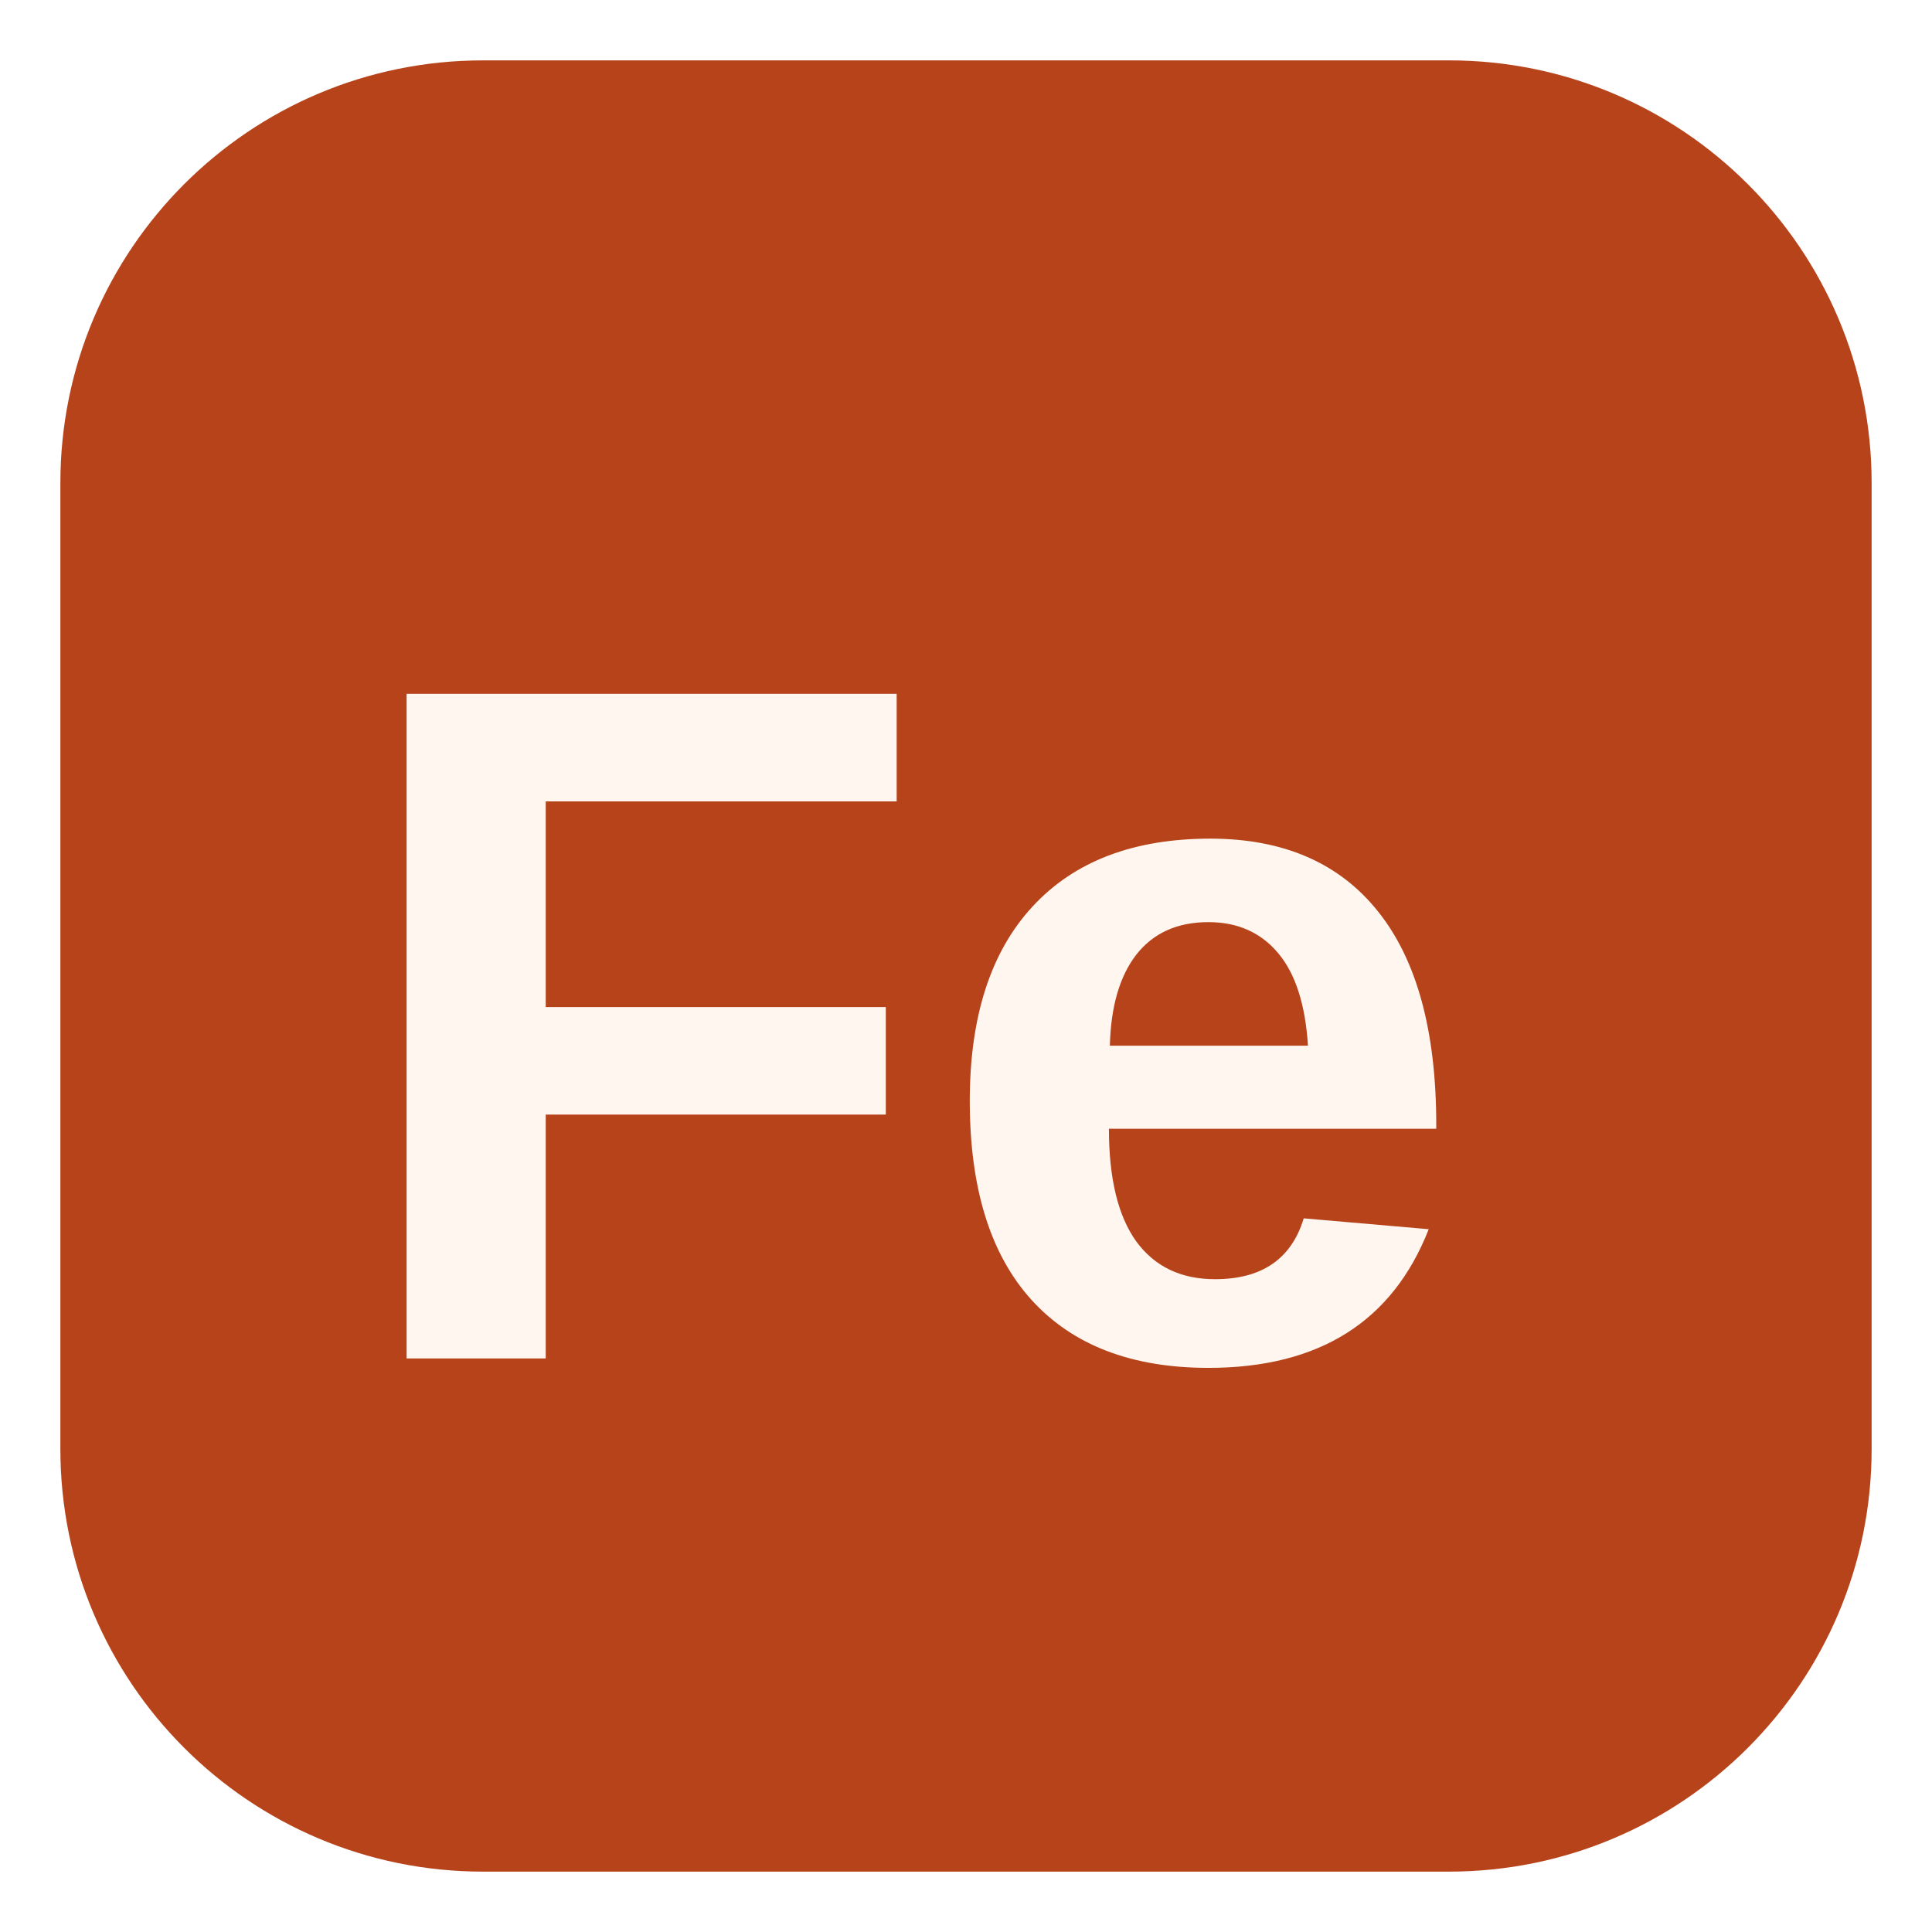
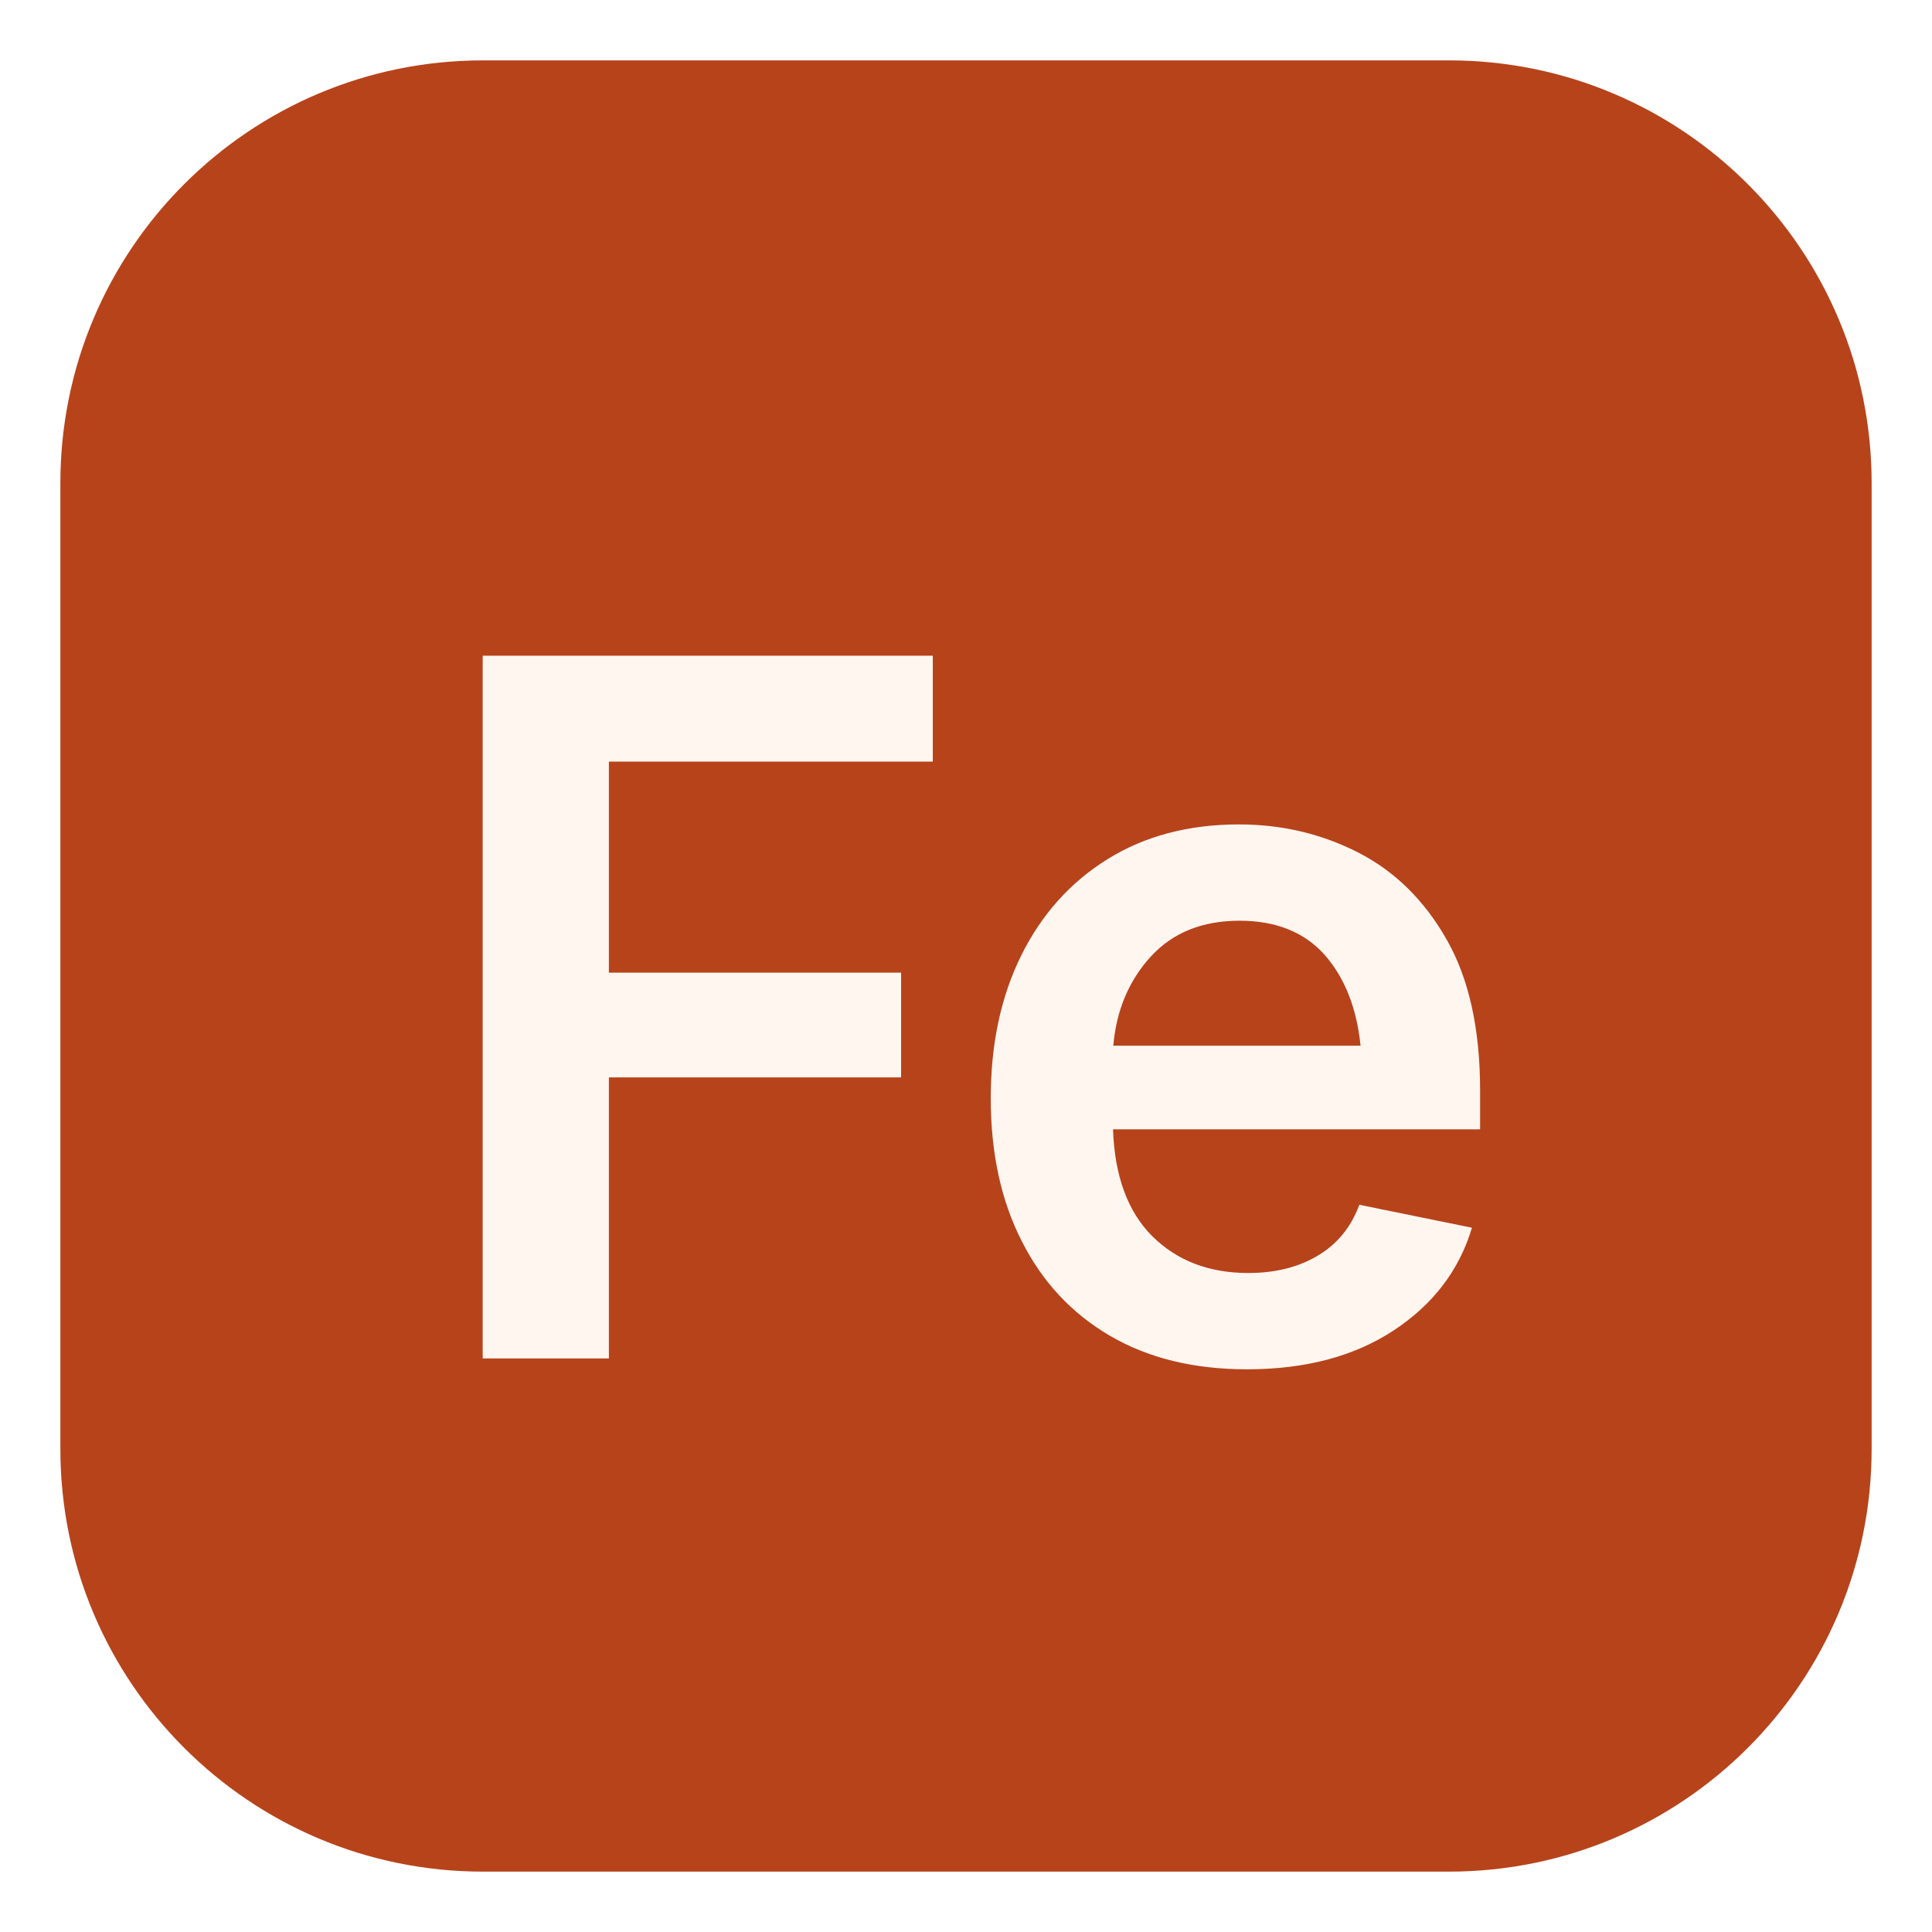
<svg xmlns="http://www.w3.org/2000/svg" width="64" height="64" viewBox="0 0 64 64" role="img" aria-label="FerroEHR">
  <rect x="2" y="2" width="60" height="60" rx="14" fill="#B7431B" />
-   <text x="30" y="45" font-family="'Avenir Next',Avenir,Futura,'Helvetica Neue',Arial,sans-serif" font-size="32" font-weight="600" fill="#FFF6F0" text-anchor="middle">Fe</text>
+   <path transform="translate(13.65 45.00)" d="M2.34 0.00V-23.28H17.25V-19.77H6.52V-12.78H16.20V-9.31H6.52V0.00Z M27.66 0.36Q25.02 0.36 23.12 -0.75Q21.22 -1.86 20.20 -3.88Q19.17 -5.89 19.17 -8.62Q19.17 -11.31 20.18 -13.35Q21.19 -15.39 23.04 -16.54Q24.89 -17.69 27.39 -17.69Q29.52 -17.69 31.34 -16.76Q33.16 -15.83 34.27 -13.88Q35.38 -11.94 35.38 -8.88V-7.59H23.22Q23.30 -5.27 24.52 -4.05Q25.75 -2.83 27.70 -2.83Q29.05 -2.83 30.01 -3.41Q30.97 -3.98 31.38 -5.09L35.11 -4.33Q34.48 -2.22 32.52 -0.93Q30.56 0.36 27.66 0.36ZM23.23 -10.36H31.42Q31.23 -12.23 30.23 -13.37Q29.22 -14.50 27.41 -14.50Q25.55 -14.50 24.46 -13.30Q23.38 -12.11 23.23 -10.36Z" fill="#FFF6F0" />
</svg>
